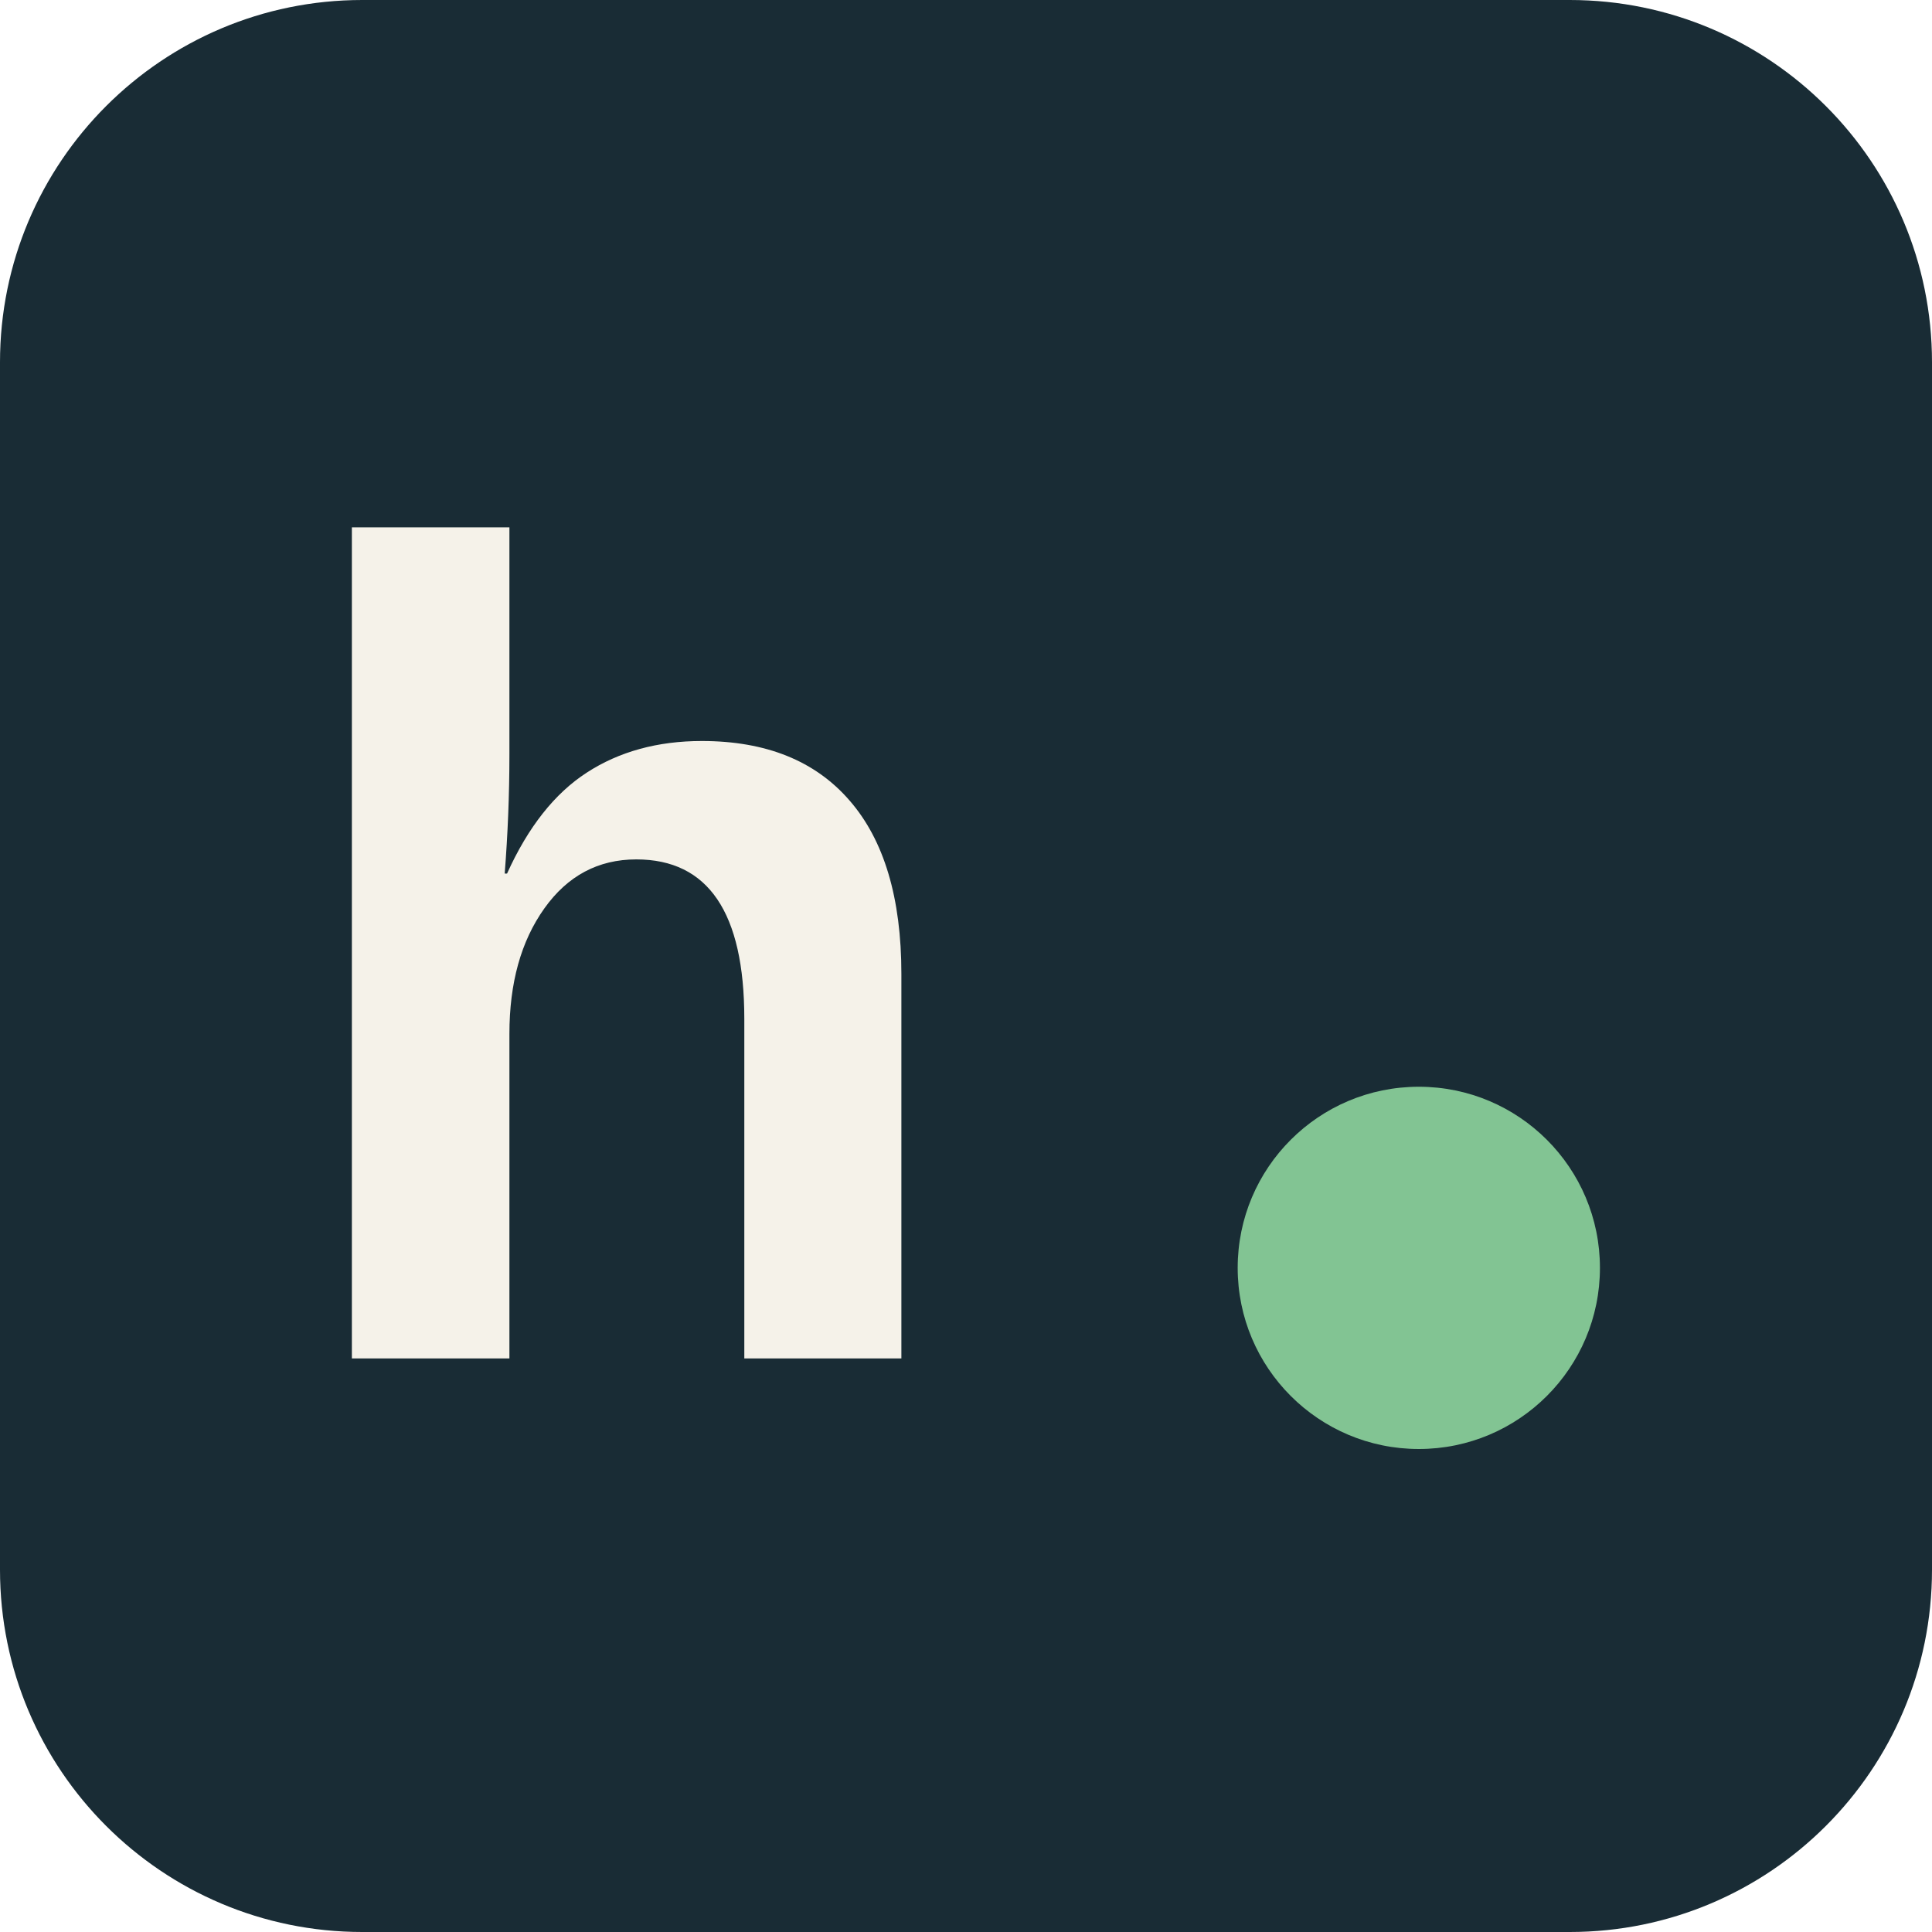
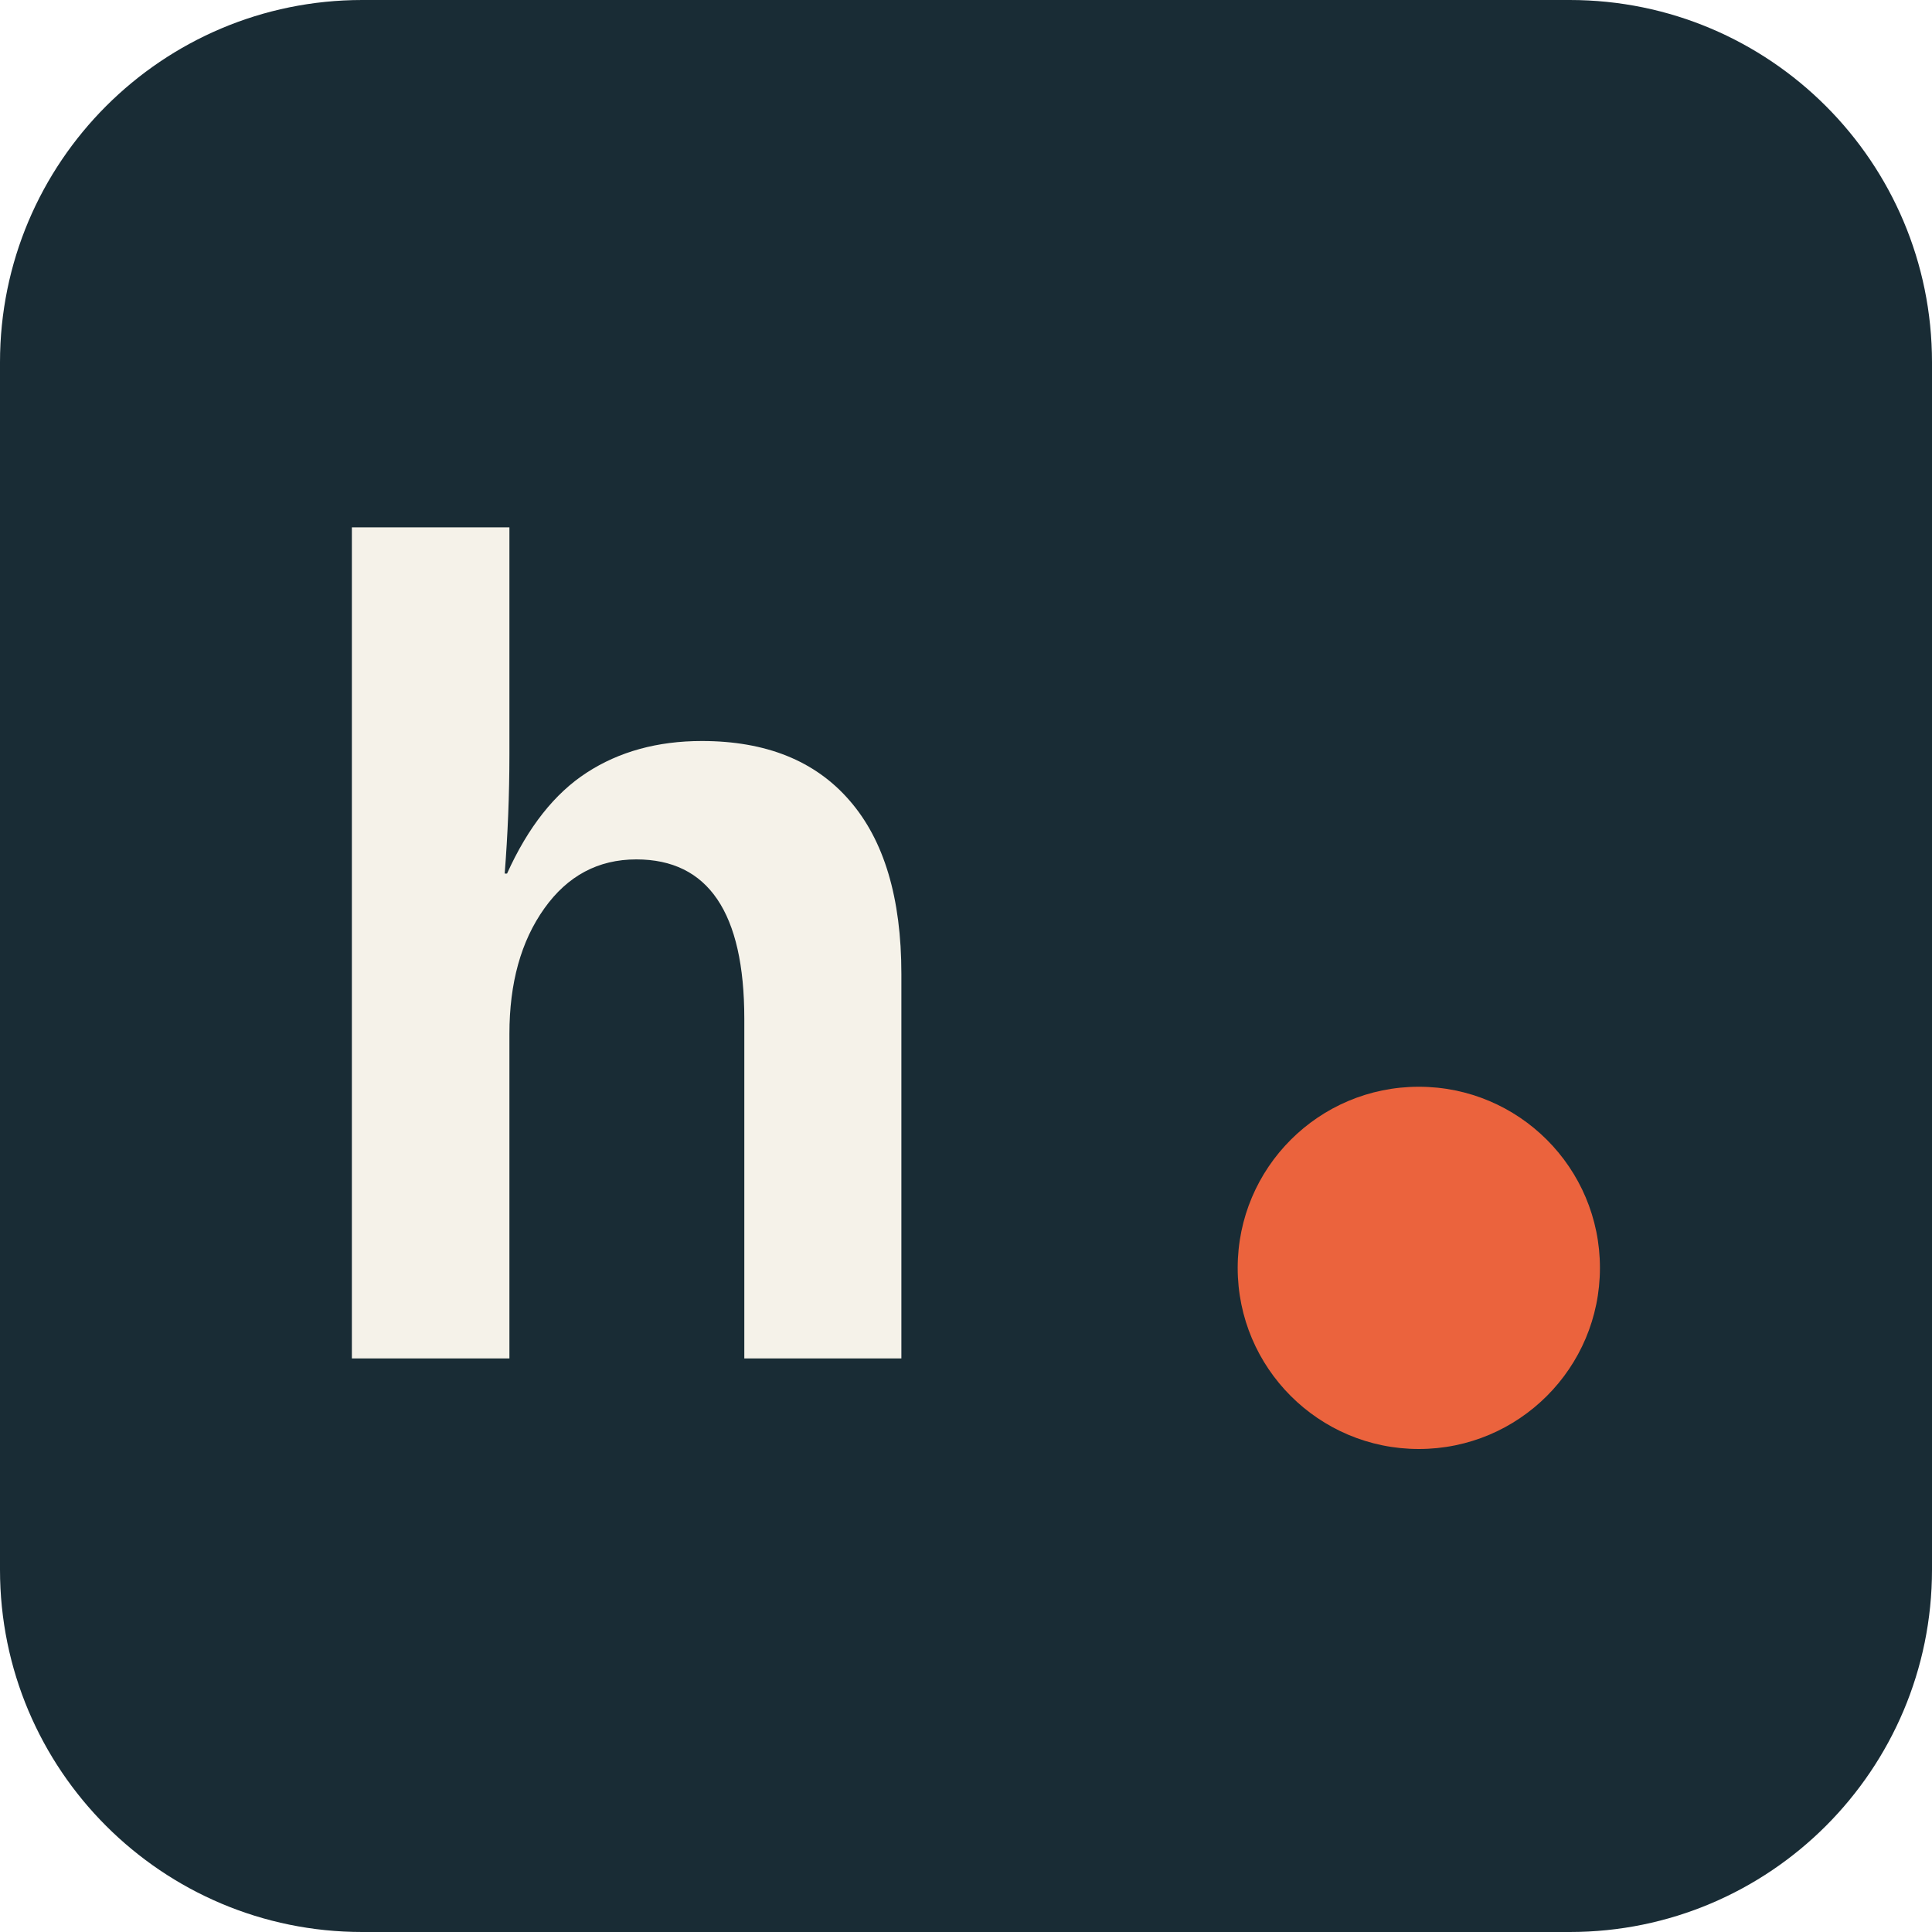
<svg xmlns="http://www.w3.org/2000/svg" viewBox="0 0 64 64">
  <rect width="64" height="64" rx="12" fill="#192c35" />
  <text x="9" y="45" font-family="Arial,sans-serif" font-weight="bold" font-size="38" fill="#f5f2e9">h</text>
-   <circle cx="47" cy="42" r="6" fill="#82c493" />
+   <circle cx="47" cy="42" r="6" fill="#eb633d" />
</svg>
